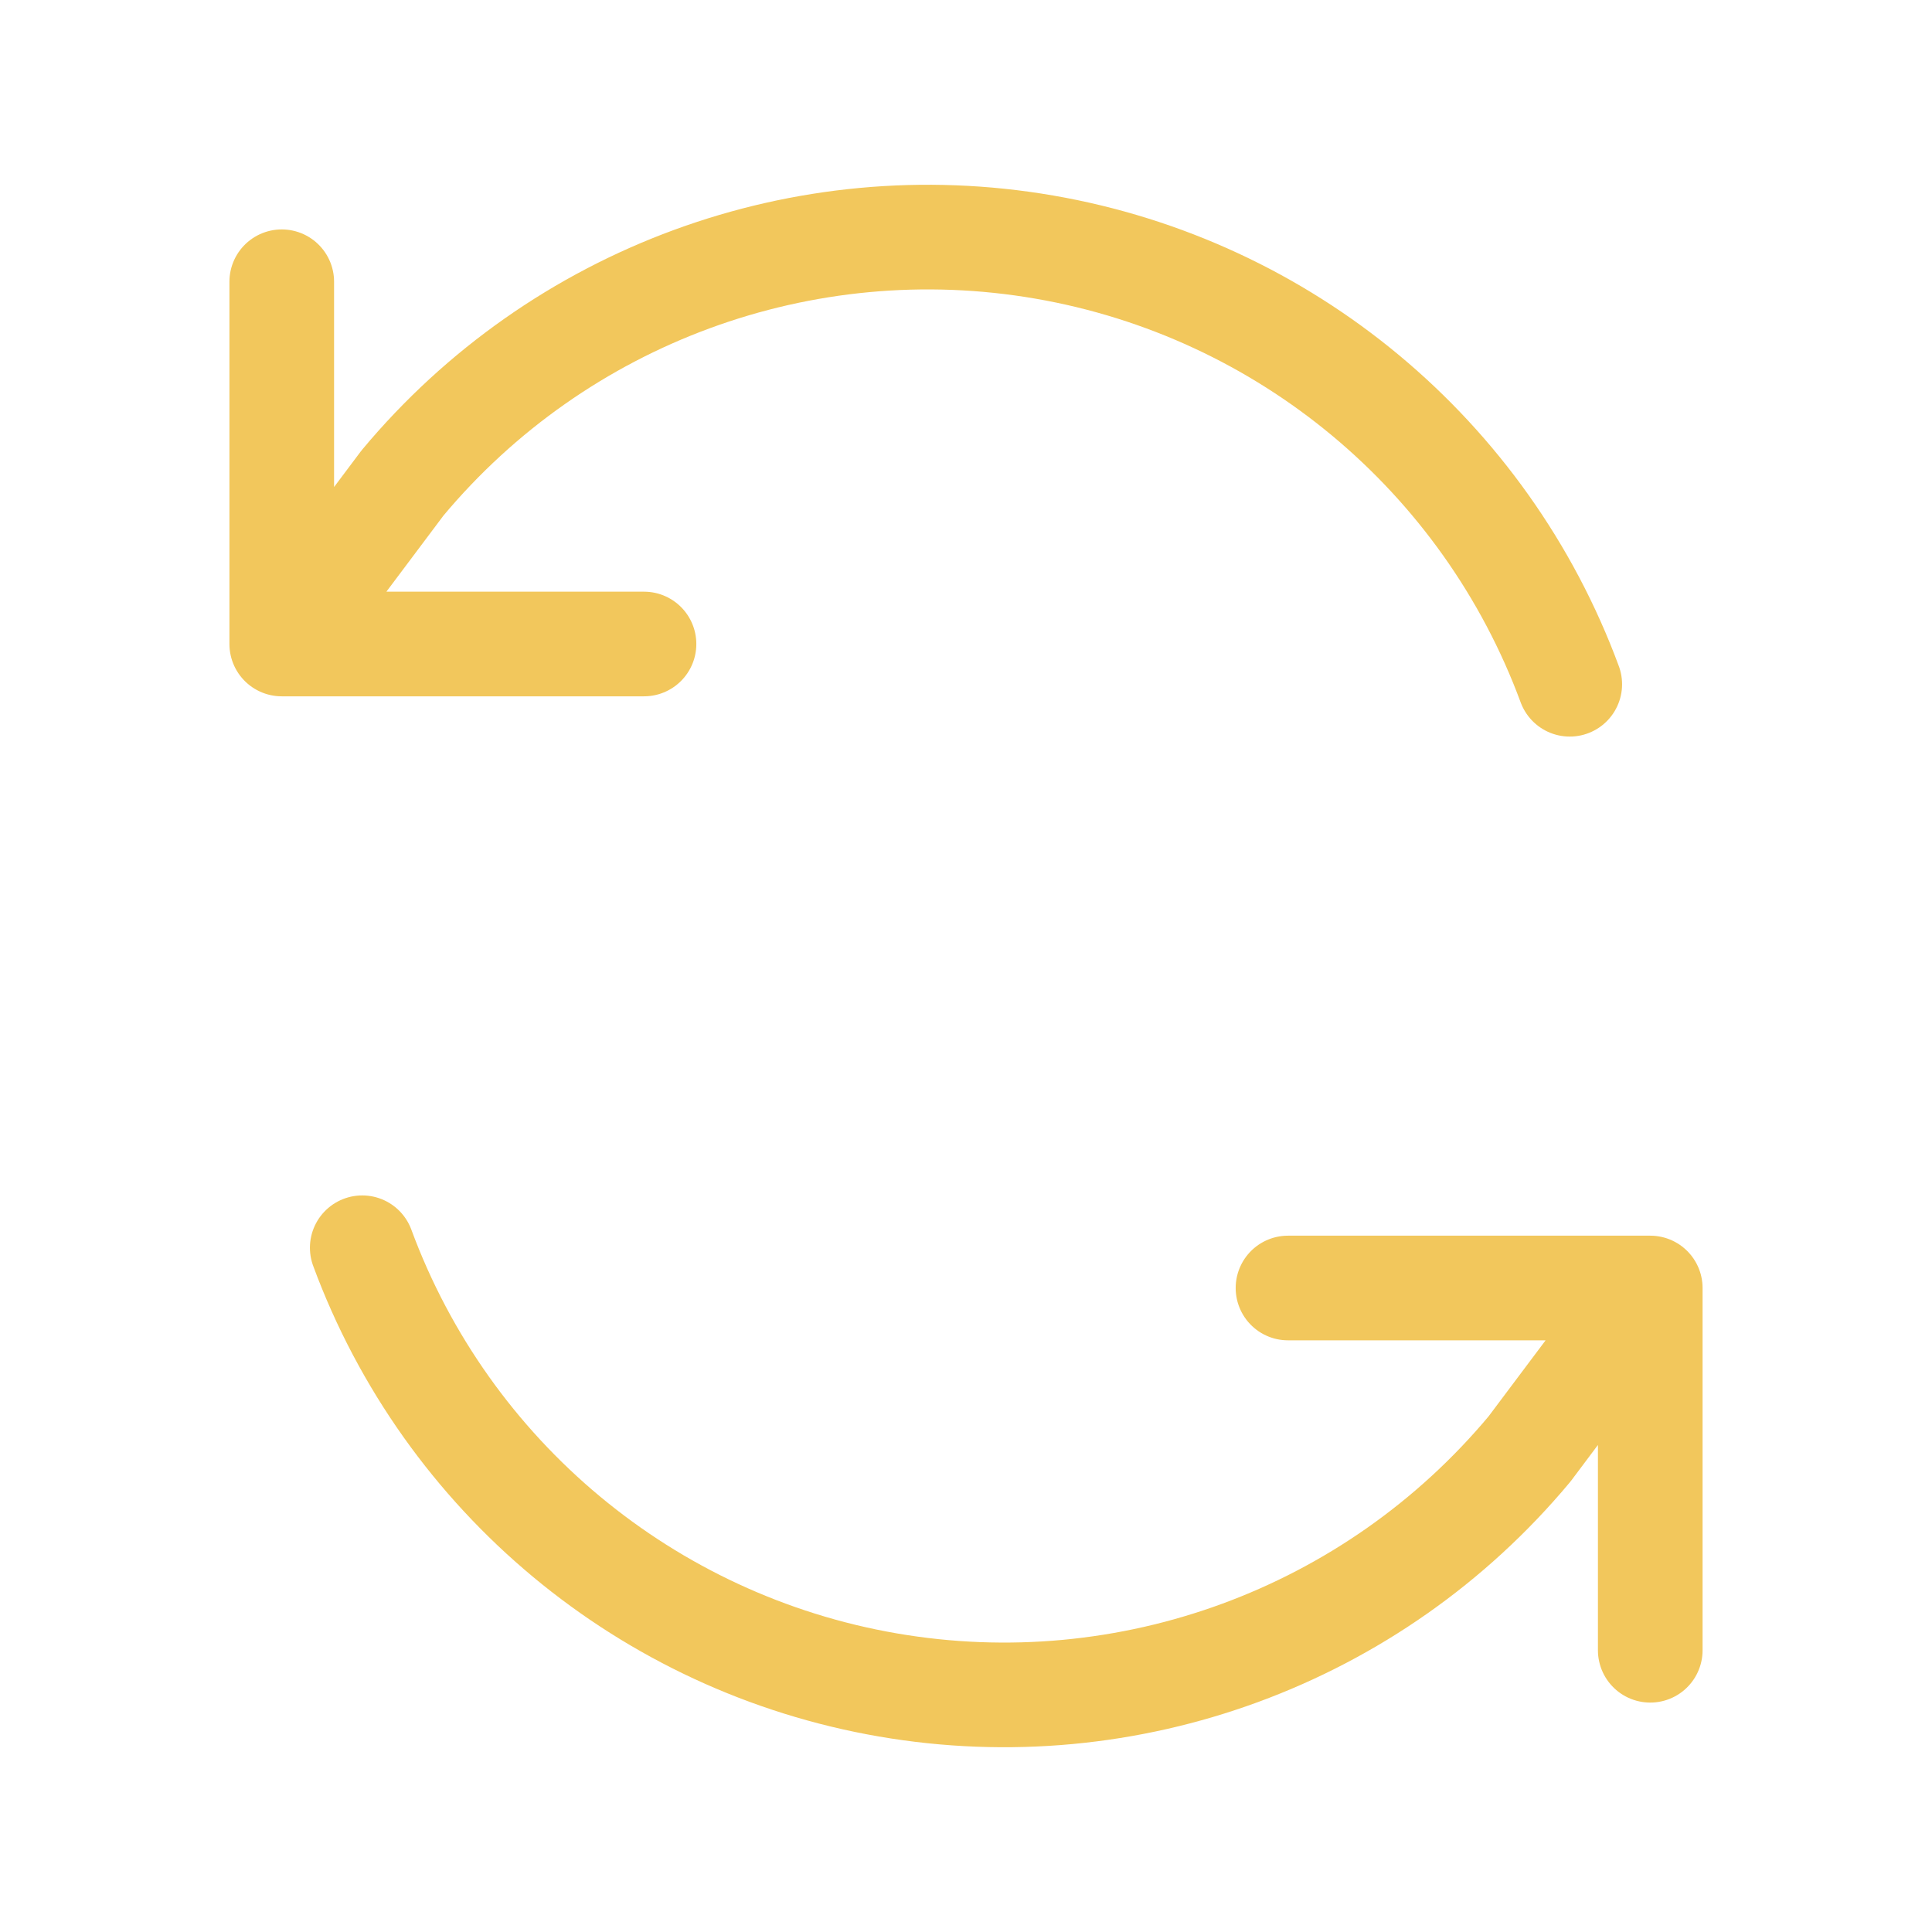
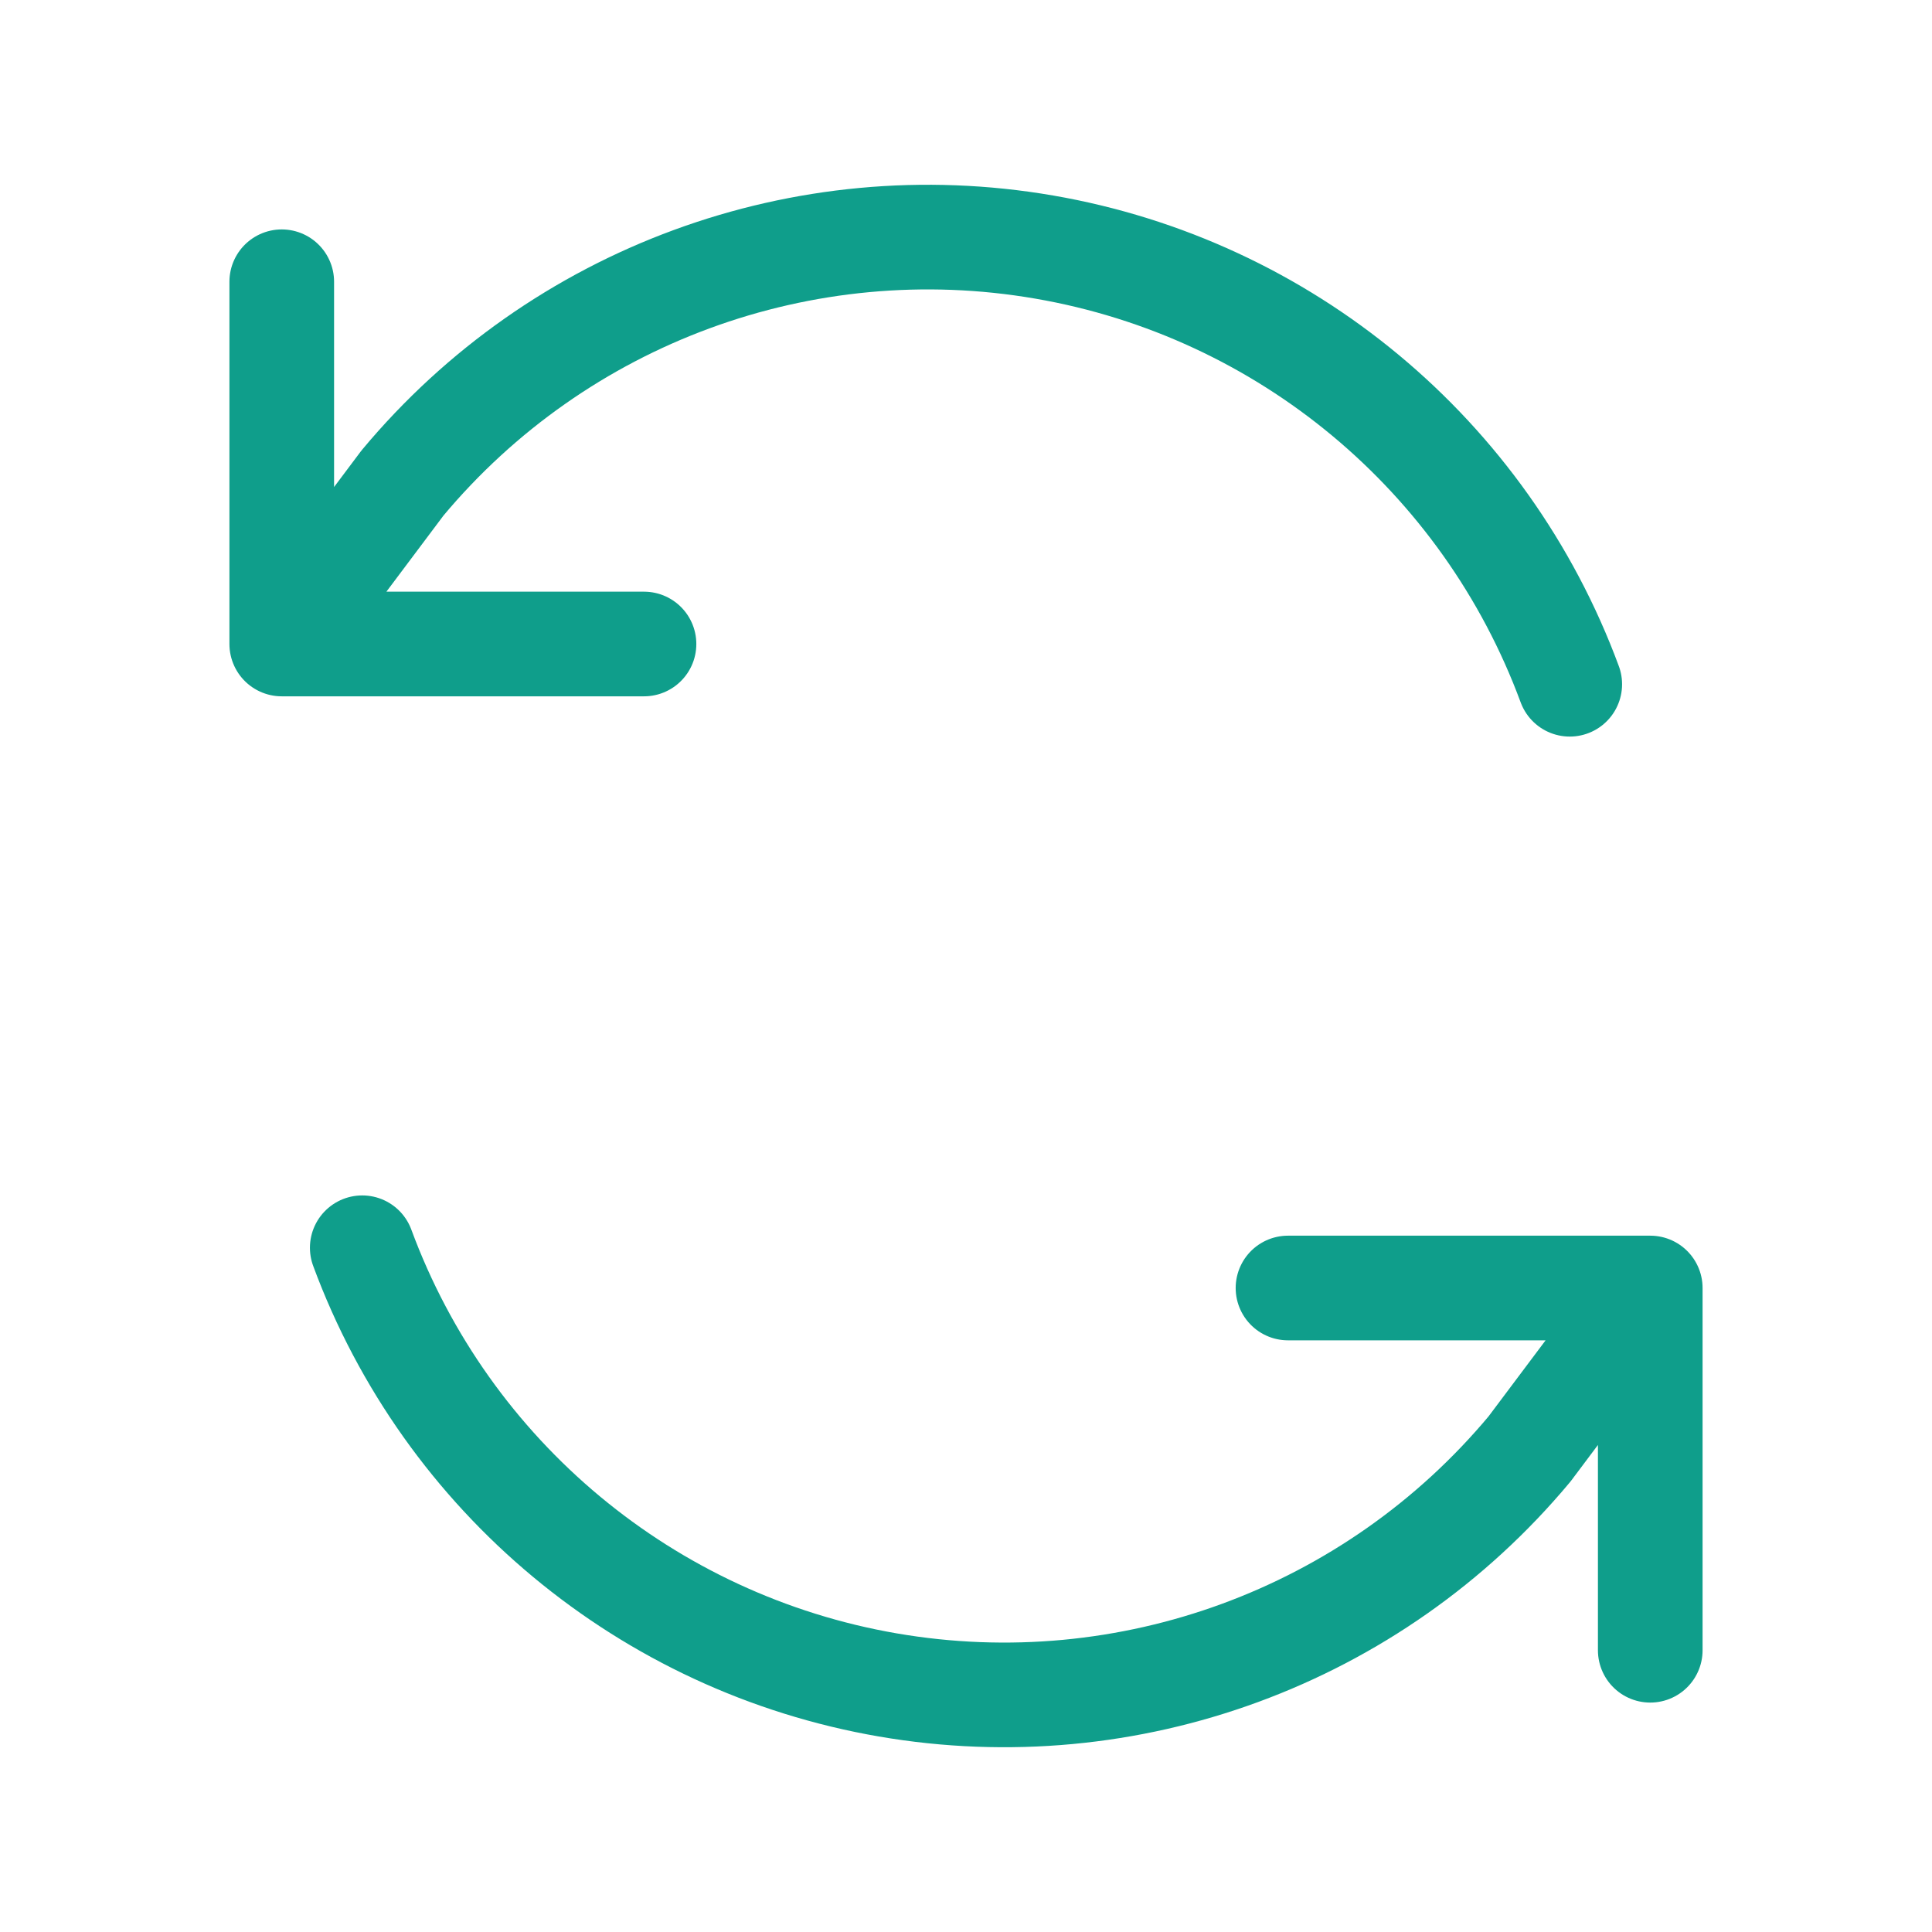
<svg xmlns="http://www.w3.org/2000/svg" width="48" height="48" viewBox="0 0 48 48">
  <defs />
-   <g fill="none" stroke="#F2C75C" stroke-width="2.6" stroke-linecap="round" stroke-linejoin="round">
+   <g fill="none" stroke="#0F9E8B" stroke-width="2.6" stroke-linecap="round" stroke-linejoin="round">
    <path d="M39 17a17 17 0 0 0-29-5L7 16 M7 16V7 M7 16h9 M9 31a17 17 0 0 0 29 5l3-4 M41 32v9 M41 32h-9" />
  </g>
</svg>
